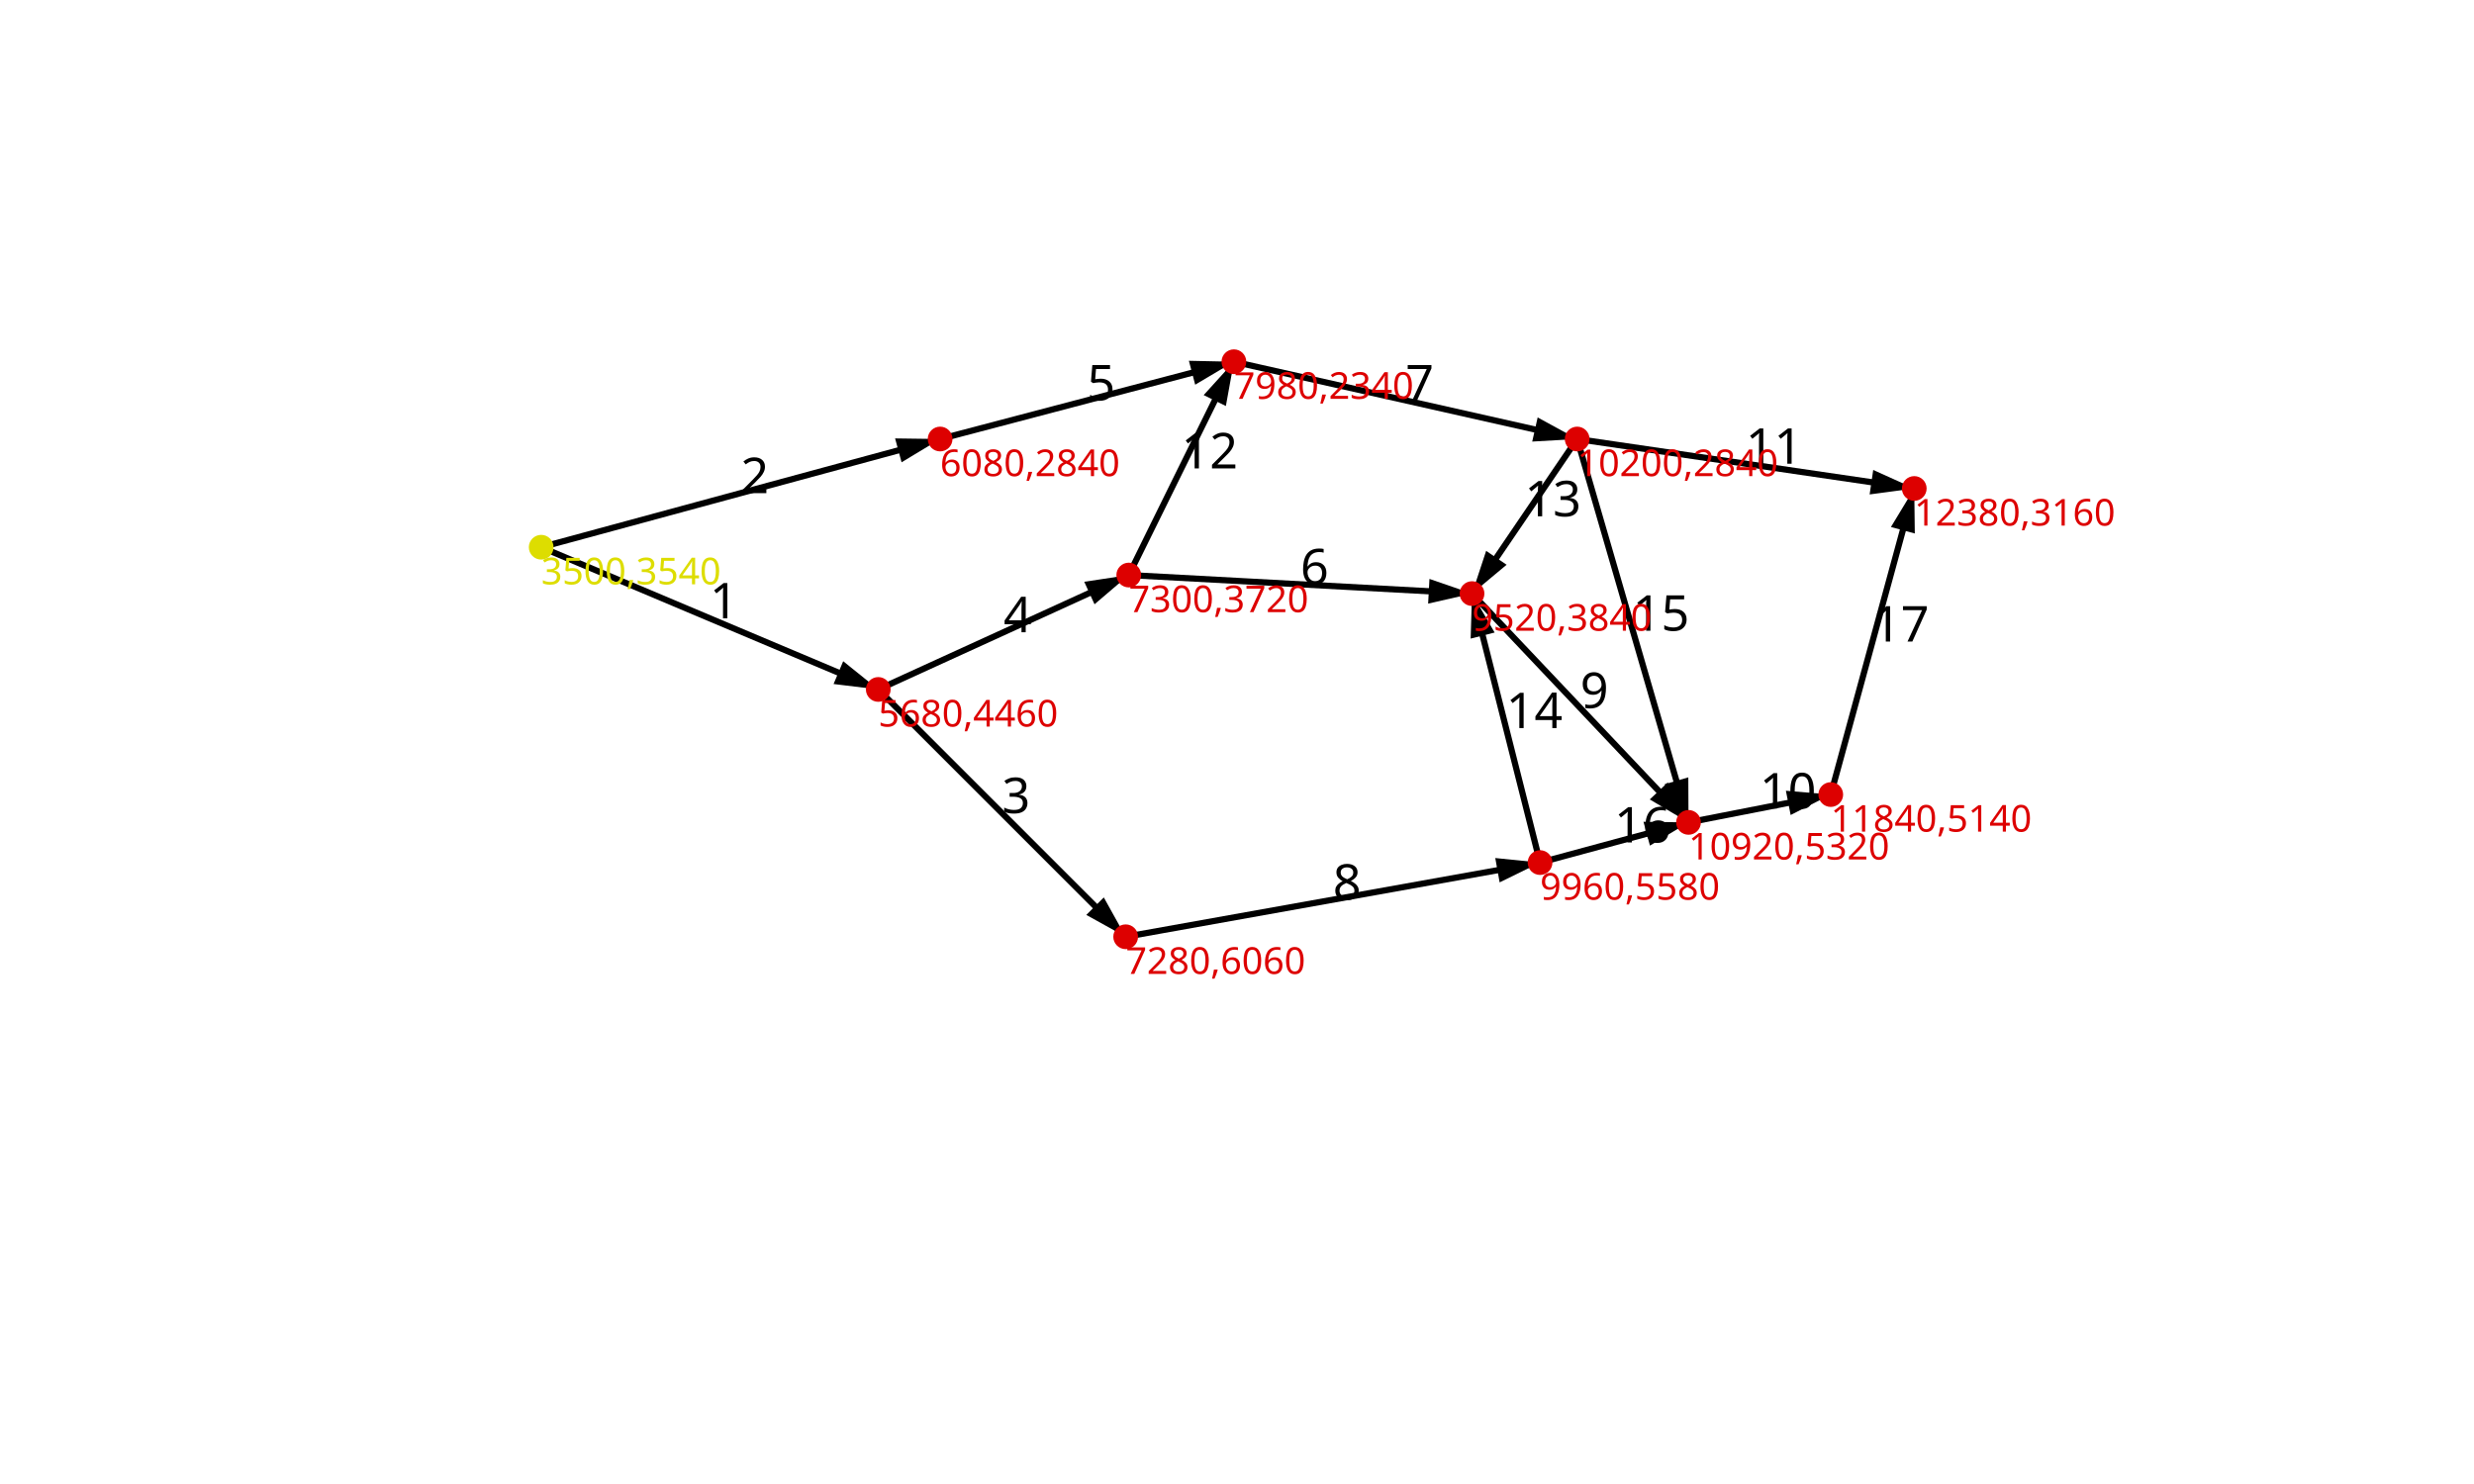
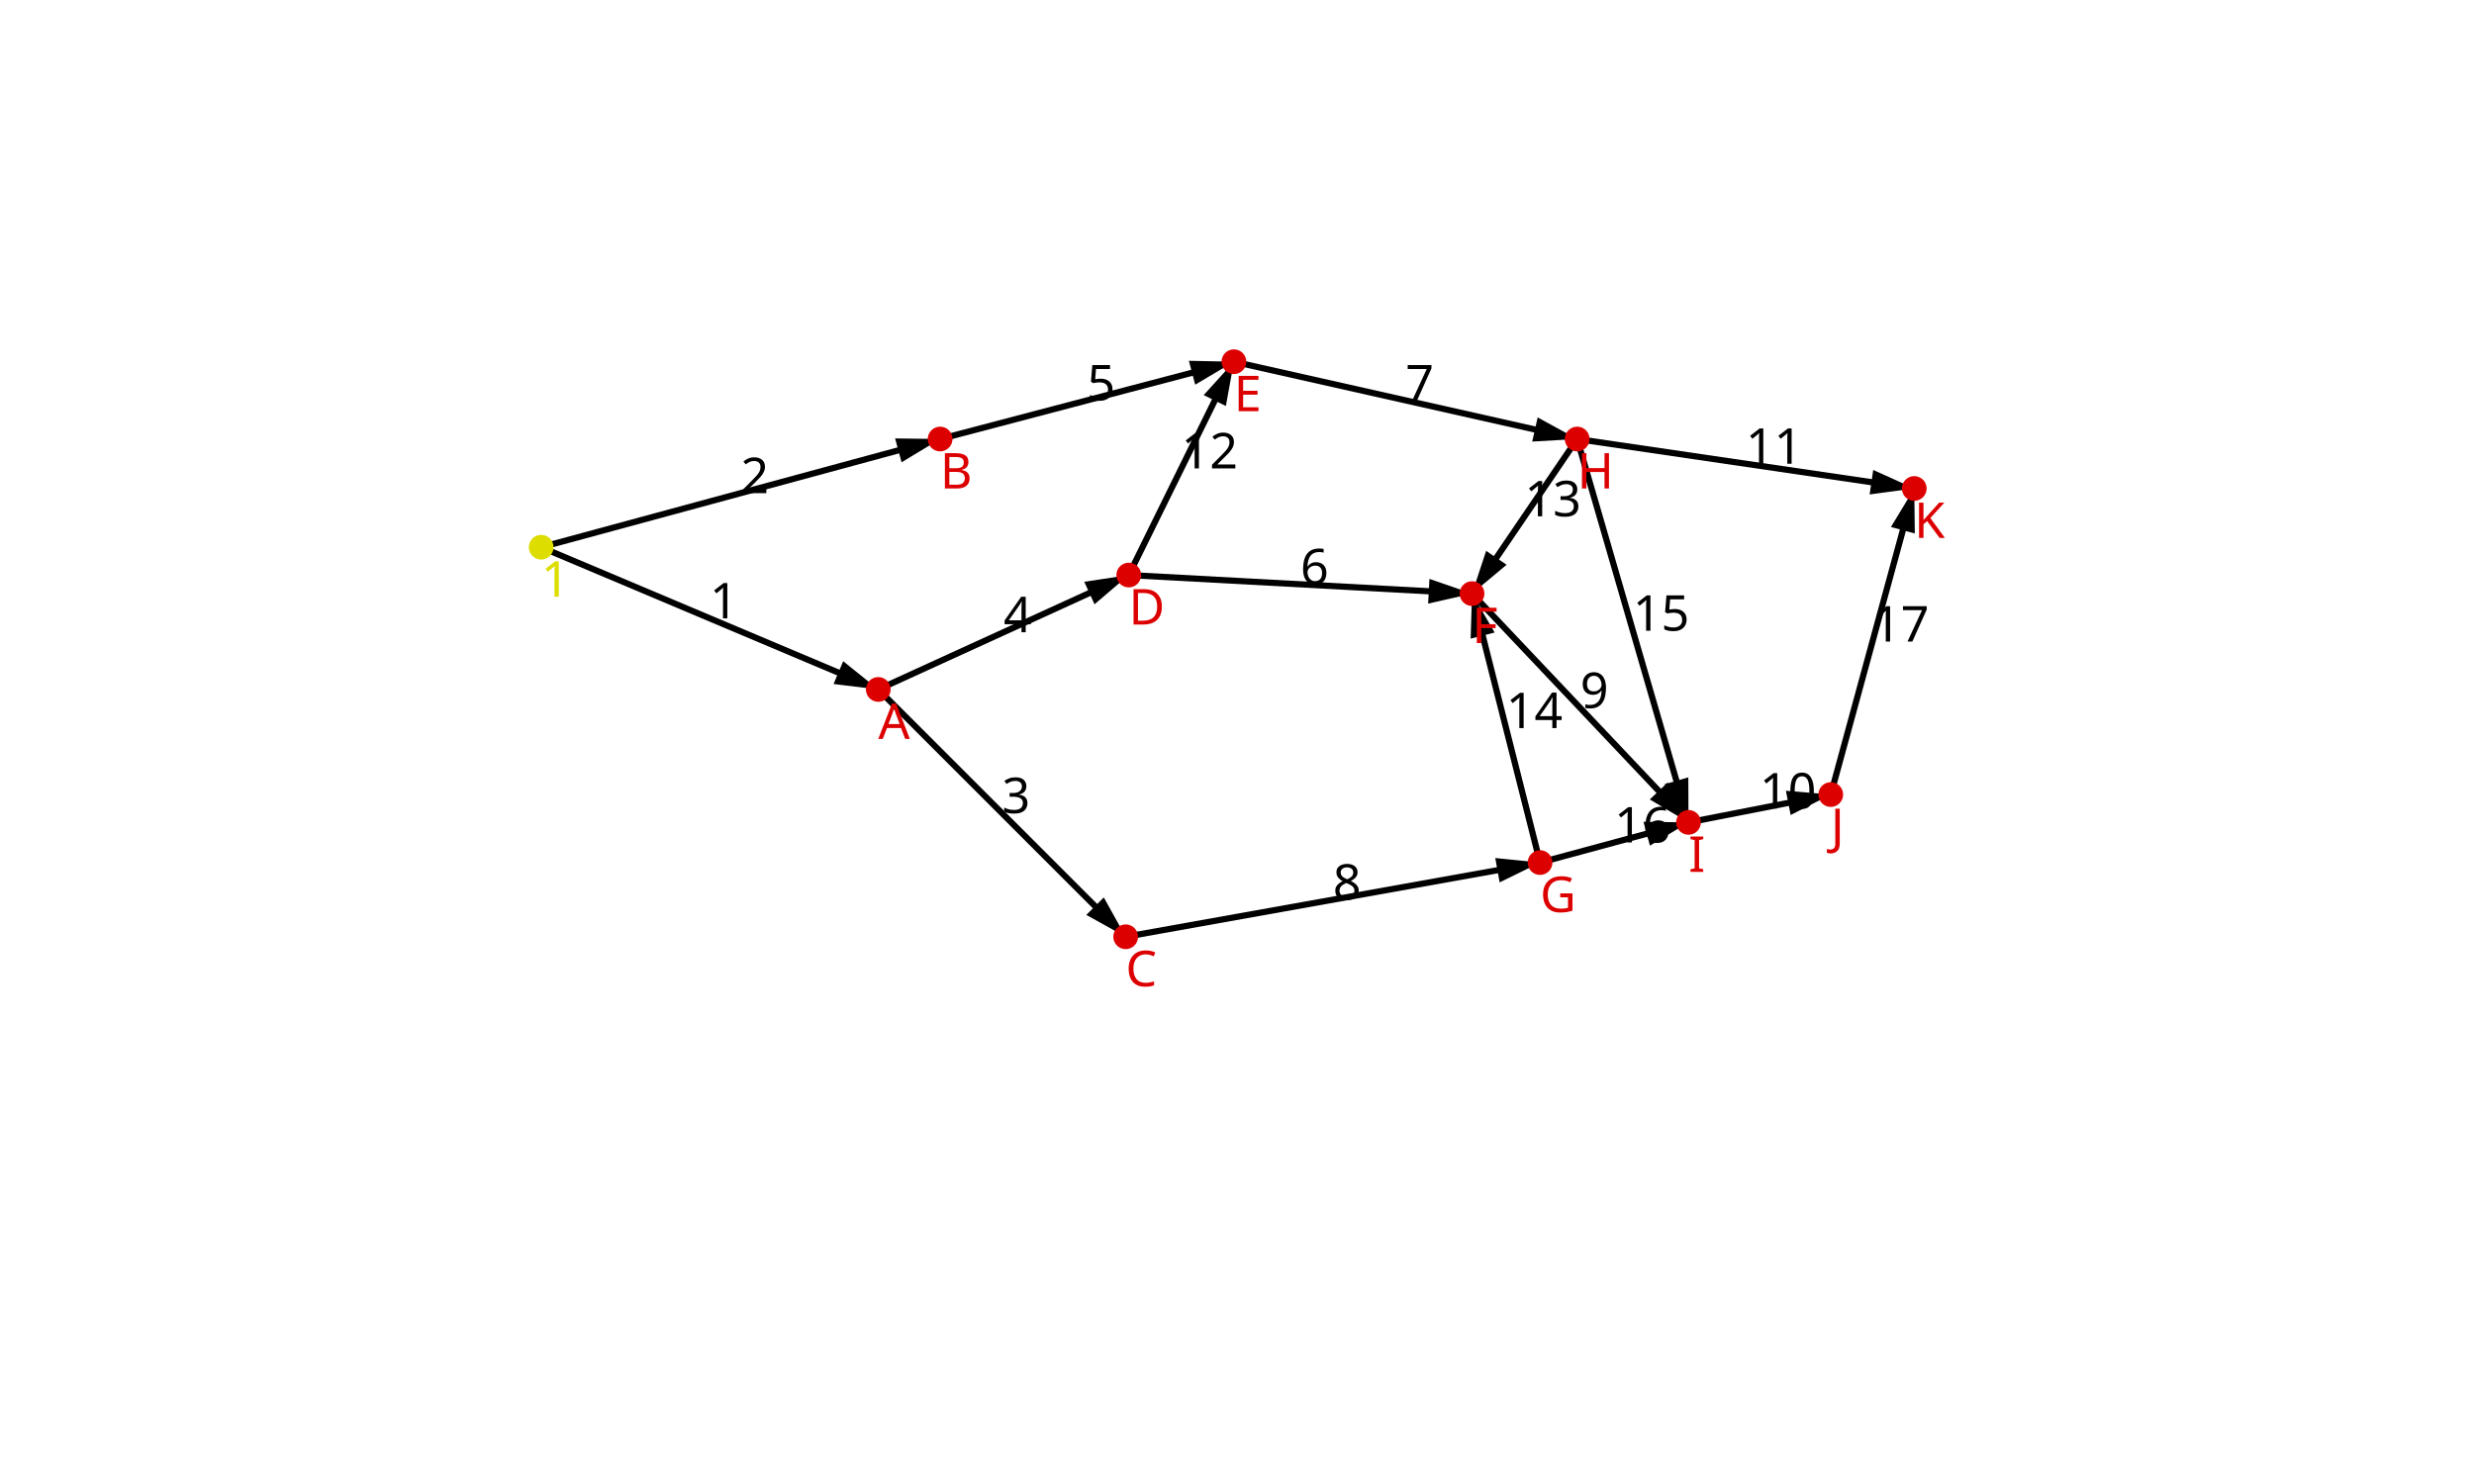
<svg xmlns="http://www.w3.org/2000/svg" version="1.1" width="800" height="480">
  <defs>
    <marker id="arrow" refX="7" refY="2" markerWidth="6" markerHeight="9" orient="auto" markerUnits="strokeWidth">
      <path d="M0,0 L0,4 L7,2 z" fill="#000" />
    </marker>
  </defs>
  <line x1="175" y1="177" x2="284" y2="223" stroke="black" stroke-width="2" marker-end="url(#arrow)" />
  <text x="229.5" y="200" font-family="sans-serif" font-size="16">1</text>
  <line x1="175" y1="177" x2="304" y2="142" stroke="black" stroke-width="2" marker-end="url(#arrow)" />
  <text x="239.5" y="159.5" font-family="sans-serif" font-size="16">2</text>
  <line x1="284" y1="223" x2="364" y2="303" stroke="black" stroke-width="2" marker-end="url(#arrow)" />
  <text x="324" y="263" font-family="sans-serif" font-size="16">3</text>
  <line x1="284" y1="223" x2="365" y2="186" stroke="black" stroke-width="2" marker-end="url(#arrow)" />
  <text x="324.5" y="204.5" font-family="sans-serif" font-size="16">4</text>
  <line x1="304" y1="142" x2="399" y2="117" stroke="black" stroke-width="2" marker-end="url(#arrow)" />
  <text x="351.5" y="129.5" font-family="sans-serif" font-size="16">5</text>
  <line x1="365" y1="186" x2="476" y2="192" stroke="black" stroke-width="2" marker-end="url(#arrow)" />
  <text x="420.5" y="189" font-family="sans-serif" font-size="16">6</text>
  <line x1="399" y1="117" x2="510" y2="142" stroke="black" stroke-width="2" marker-end="url(#arrow)" />
  <text x="454.5" y="129.5" font-family="sans-serif" font-size="16">7</text>
  <line x1="364" y1="303" x2="498" y2="279" stroke="black" stroke-width="2" marker-end="url(#arrow)" />
  <text x="431" y="291" font-family="sans-serif" font-size="16">8</text>
  <line x1="476" y1="192" x2="546" y2="266" stroke="black" stroke-width="2" marker-end="url(#arrow)" />
  <text x="511" y="229" font-family="sans-serif" font-size="16">9</text>
  <line x1="546" y1="266" x2="592" y2="257" stroke="black" stroke-width="2" marker-end="url(#arrow)" />
  <text x="569" y="261.5" font-family="sans-serif" font-size="16">10</text>
  <line x1="510" y1="142" x2="619" y2="158" stroke="black" stroke-width="2" marker-end="url(#arrow)" />
  <text x="564.5" y="150" font-family="sans-serif" font-size="16">11</text>
  <line x1="365" y1="186" x2="399" y2="117" stroke="black" stroke-width="2" marker-end="url(#arrow)" />
  <text x="382" y="151.5" font-family="sans-serif" font-size="16">12</text>
  <line x1="510" y1="142" x2="476" y2="192" stroke="black" stroke-width="2" marker-end="url(#arrow)" />
  <text x="493" y="167" font-family="sans-serif" font-size="16">13</text>
  <line x1="498" y1="279" x2="476" y2="192" stroke="black" stroke-width="2" marker-end="url(#arrow)" />
  <text x="487" y="235.5" font-family="sans-serif" font-size="16">14</text>
  <line x1="510" y1="142" x2="546" y2="266" stroke="black" stroke-width="2" marker-end="url(#arrow)" />
  <text x="528" y="204" font-family="sans-serif" font-size="16">15</text>
  <line x1="498" y1="279" x2="546" y2="266" stroke="black" stroke-width="2" marker-end="url(#arrow)" />
  <text x="522" y="272.5" font-family="sans-serif" font-size="16">16</text>
  <line x1="592" y1="257" x2="619" y2="158" stroke="black" stroke-width="2" marker-end="url(#arrow)" />
  <text x="605.5" y="207.5" font-family="sans-serif" font-size="16">17</text>
  <circle cx="175" cy="177" r="4" style="fill:#dd0;" />
-   <text x="175" y="189" style="fill:#dd0" font-family="sans-serif" font-size="12">3500,3540</text>
+   <text x="175" y="193" style="fill:#dd0" font-family="sans-serif" font-size="16">1</text>
  <circle cx="284" cy="223" r="4" style="fill:#d00;" />
-   <text x="284" y="235" style="fill:#d00" font-family="sans-serif" font-size="12">5680,4460</text>
+   <text x="284" y="239" style="fill:#d00" font-family="sans-serif" font-size="16">A</text>
  <circle cx="304" cy="142" r="4" style="fill:#d00;" />
-   <text x="304" y="154" style="fill:#d00" font-family="sans-serif" font-size="12">6080,2840</text>
+   <text x="304" y="158" style="fill:#d00" font-family="sans-serif" font-size="16">B</text>
  <circle cx="364" cy="303" r="4" style="fill:#d00;" />
-   <text x="364" y="315" style="fill:#d00" font-family="sans-serif" font-size="12">7280,6060</text>
+   <text x="364" y="319" style="fill:#d00" font-family="sans-serif" font-size="16">C</text>
  <circle cx="365" cy="186" r="4" style="fill:#d00;" />
-   <text x="365" y="198" style="fill:#d00" font-family="sans-serif" font-size="12">7300,3720</text>
+   <text x="365" y="202" style="fill:#d00" font-family="sans-serif" font-size="16">D</text>
  <circle cx="399" cy="117" r="4" style="fill:#d00;" />
-   <text x="399" y="129" style="fill:#d00" font-family="sans-serif" font-size="12">7980,2340</text>
+   <text x="399" y="133" style="fill:#d00" font-family="sans-serif" font-size="16">E</text>
  <circle cx="476" cy="192" r="4" style="fill:#d00;" />
-   <text x="476" y="204" style="fill:#d00" font-family="sans-serif" font-size="12">9520,3840</text>
+   <text x="476" y="208" style="fill:#d00" font-family="sans-serif" font-size="16">F</text>
  <circle cx="510" cy="142" r="4" style="fill:#d00;" />
-   <text x="510" y="154" style="fill:#d00" font-family="sans-serif" font-size="12">10200,2840</text>
+   <text x="510" y="158" style="fill:#d00" font-family="sans-serif" font-size="16">H</text>
  <circle cx="498" cy="279" r="4" style="fill:#d00;" />
-   <text x="498" y="291" style="fill:#d00" font-family="sans-serif" font-size="12">9960,5580</text>
+   <text x="498" y="295" style="fill:#d00" font-family="sans-serif" font-size="16">G</text>
  <circle cx="546" cy="266" r="4" style="fill:#d00;" />
-   <text x="546" y="278" style="fill:#d00" font-family="sans-serif" font-size="12">10920,5320</text>
+   <text x="546" y="282" style="fill:#d00" font-family="sans-serif" font-size="16">I</text>
  <circle cx="592" cy="257" r="4" style="fill:#d00;" />
-   <text x="592" y="269" style="fill:#d00" font-family="sans-serif" font-size="12">11840,5140</text>
+   <text x="592" y="273" style="fill:#d00" font-family="sans-serif" font-size="16">J</text>
  <circle cx="619" cy="158" r="4" style="fill:#d00;" />
-   <text x="619" y="170" style="fill:#d00" font-family="sans-serif" font-size="12">12380,3160</text>
+   <text x="619" y="174" style="fill:#d00" font-family="sans-serif" font-size="16">K</text>
</svg>
